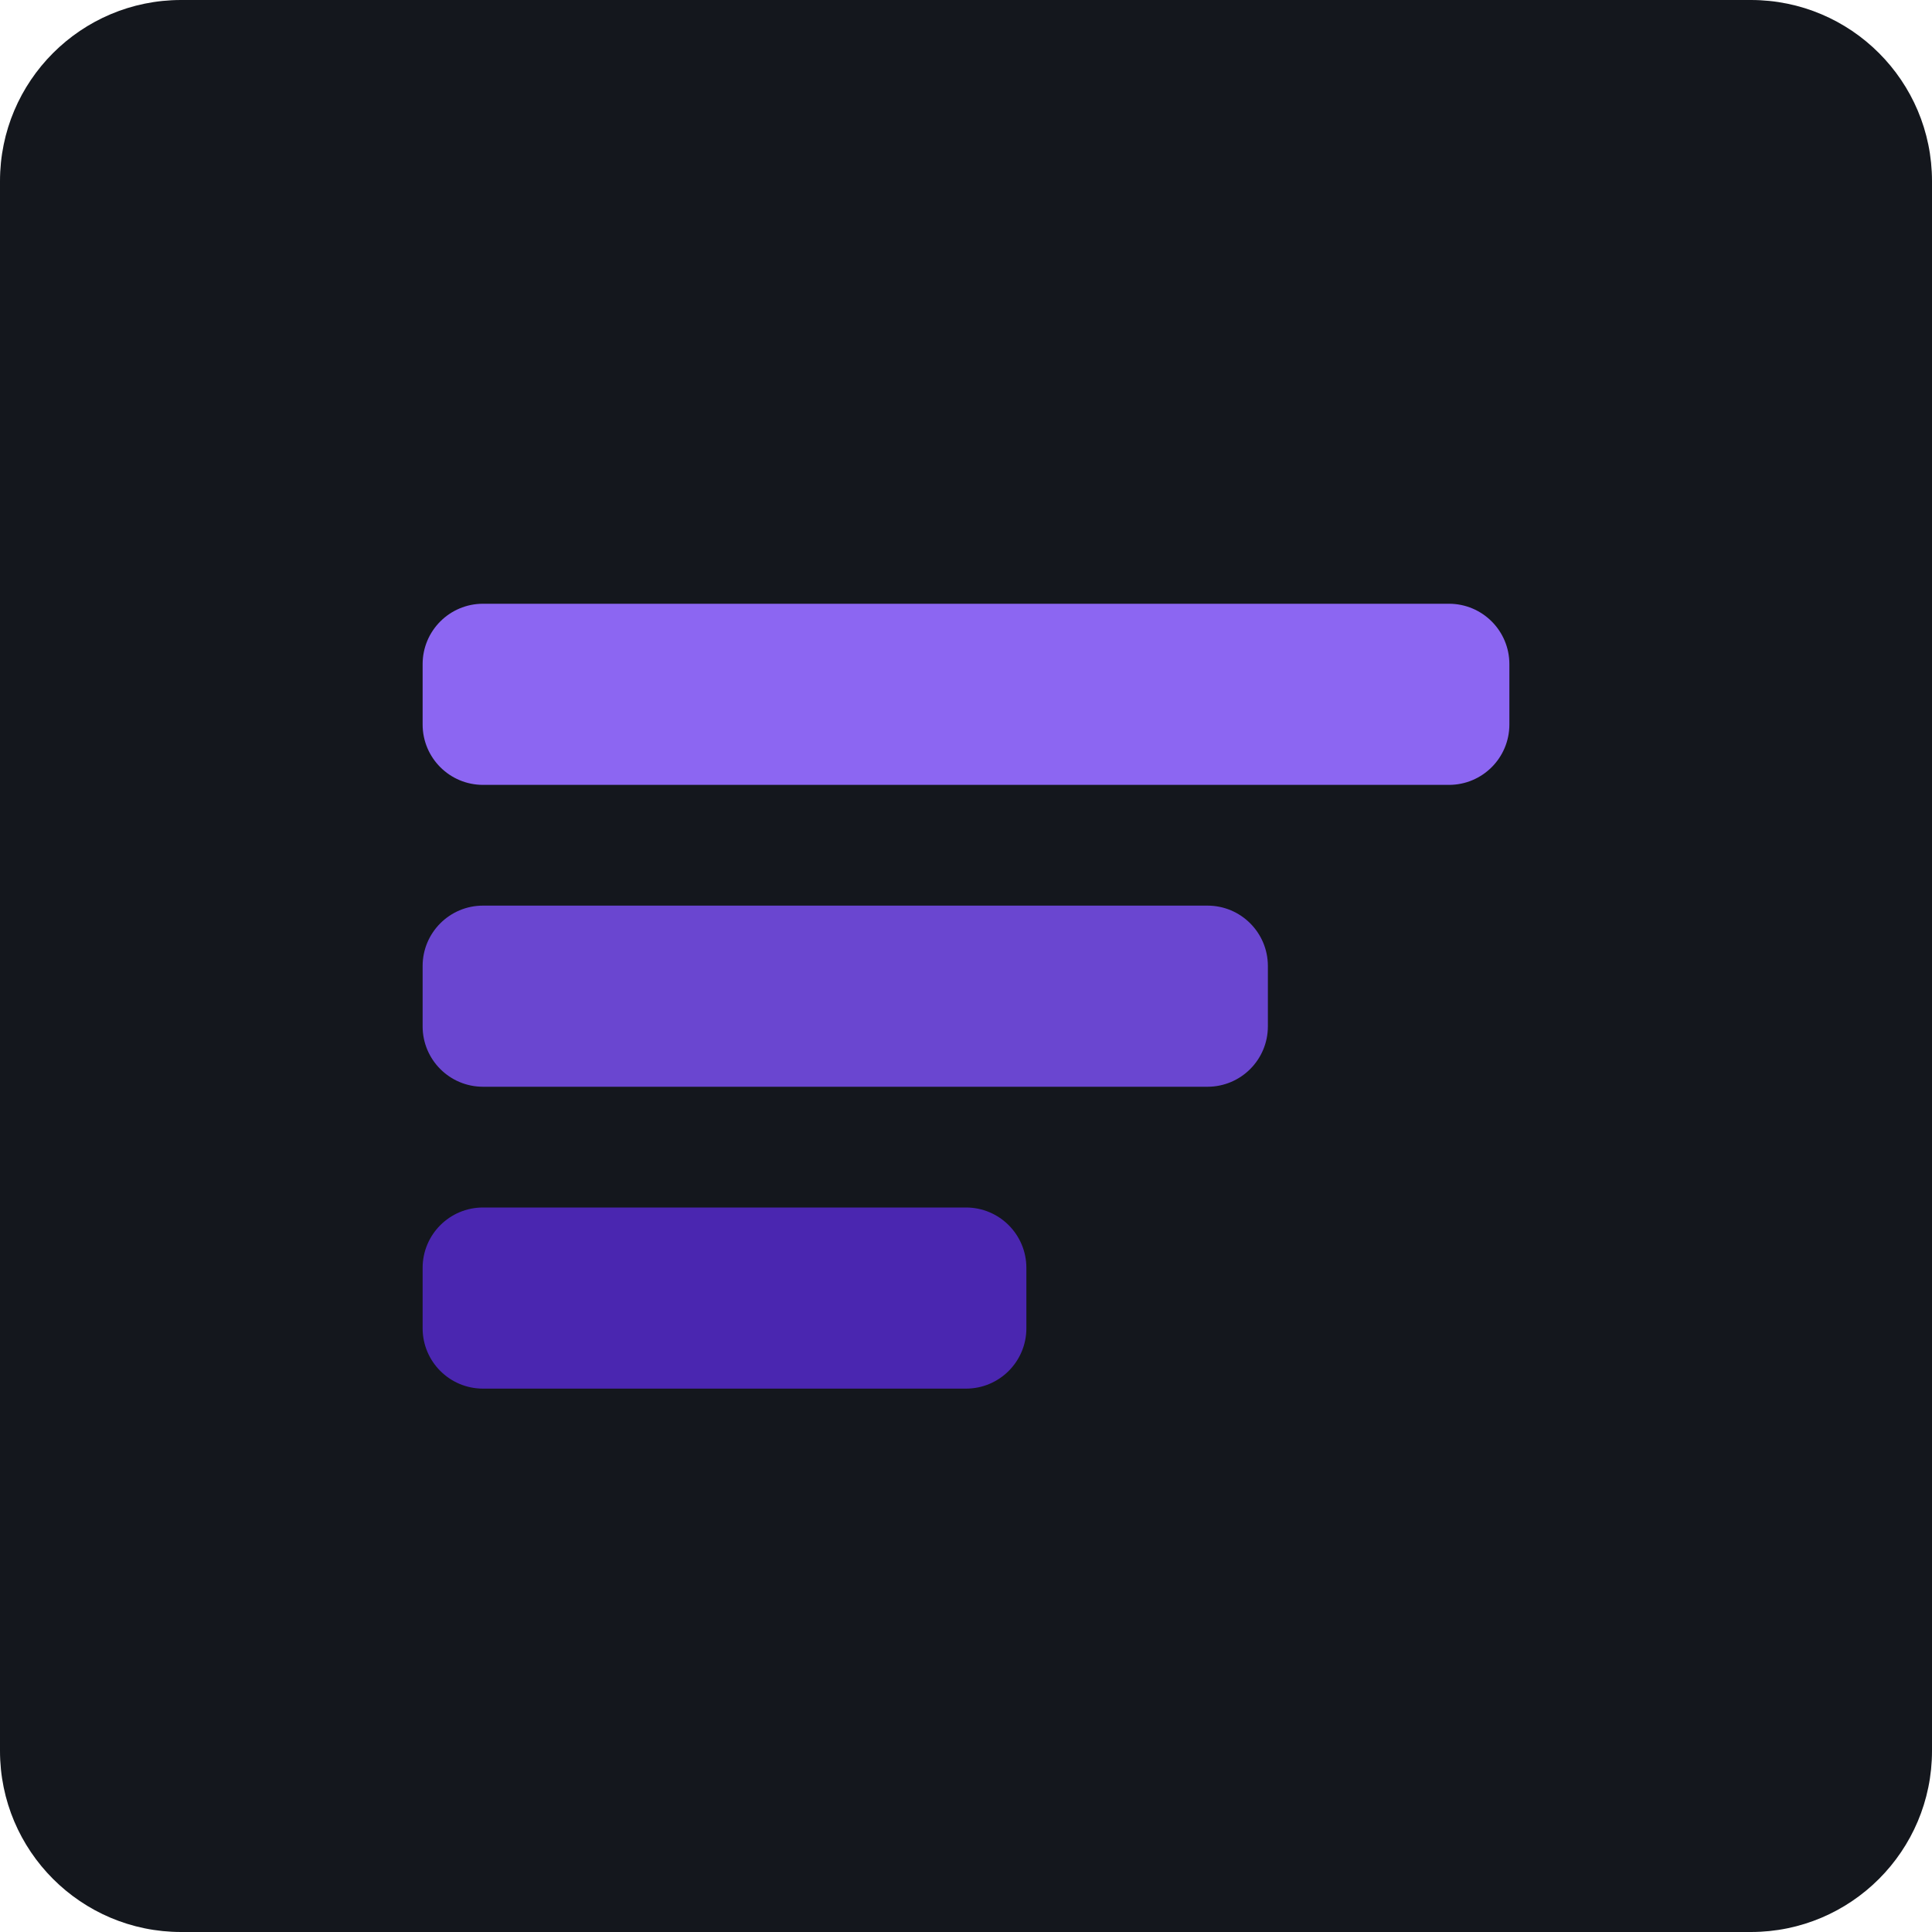
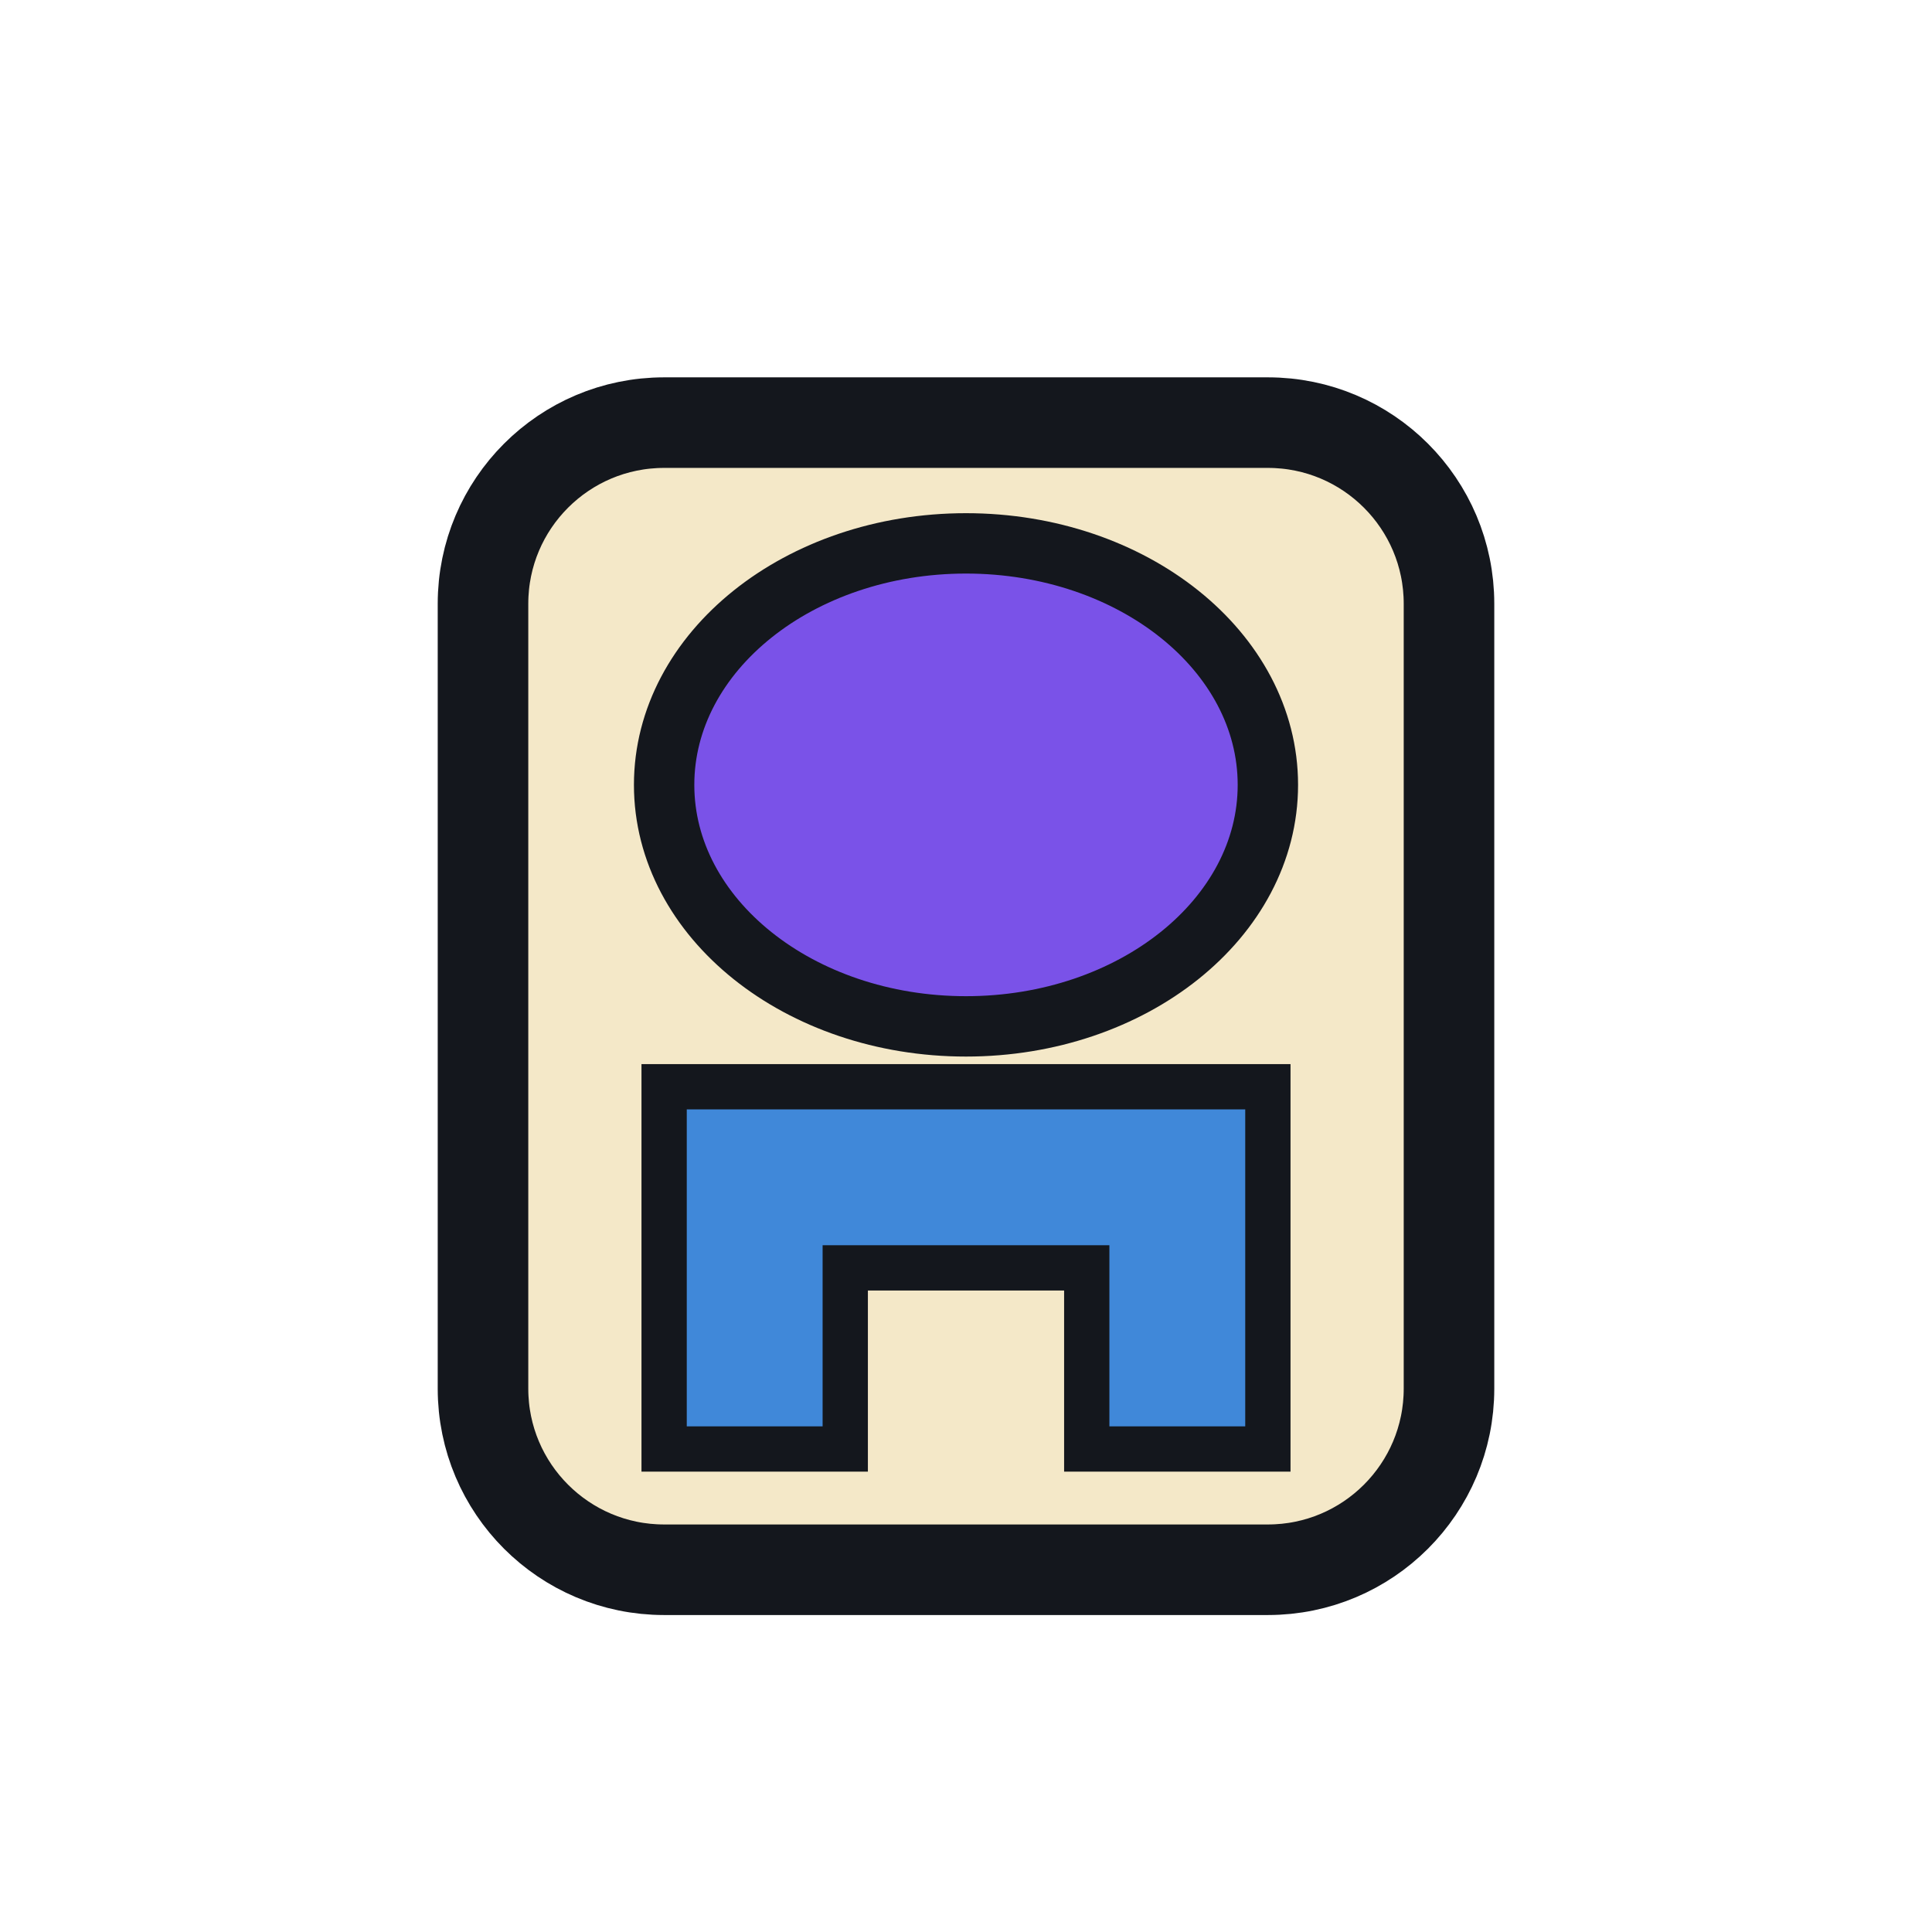
- <svg xmlns="http://www.w3.org/2000/svg" viewBox="0 0 64 64" role="img" aria-label="train">
-   <rect width="64" height="64" rx="6" fill="#14171D" />
-   <rect x="14" y="20" width="36" height="6" rx="2" fill="#8C66F2" />
-   <rect x="14" y="30" width="28" height="6" rx="2" fill="#6A46D0" />
-   <rect x="14" y="40" width="20" height="6" rx="2" fill="#4A26B0" />
+ <svg xmlns="http://www.w3.org/2000/svg" viewBox="0 0 64 64" role="img" aria-label="brain book">
+   <rect x="16" y="14" width="32" height="38" rx="6" fill="#F4E8C8" stroke="#14171D" stroke-width="3" />
+   <ellipse cx="32" cy="26" rx="10" ry="8" fill="#7A52E8" stroke="#14171D" stroke-width="2" />
+   <path d="M22 36 h20 v12 h-6 v-6 h-8 v6 h-6 z" fill="#4088D9" stroke="#14171D" stroke-width="1.5" />
</svg>
